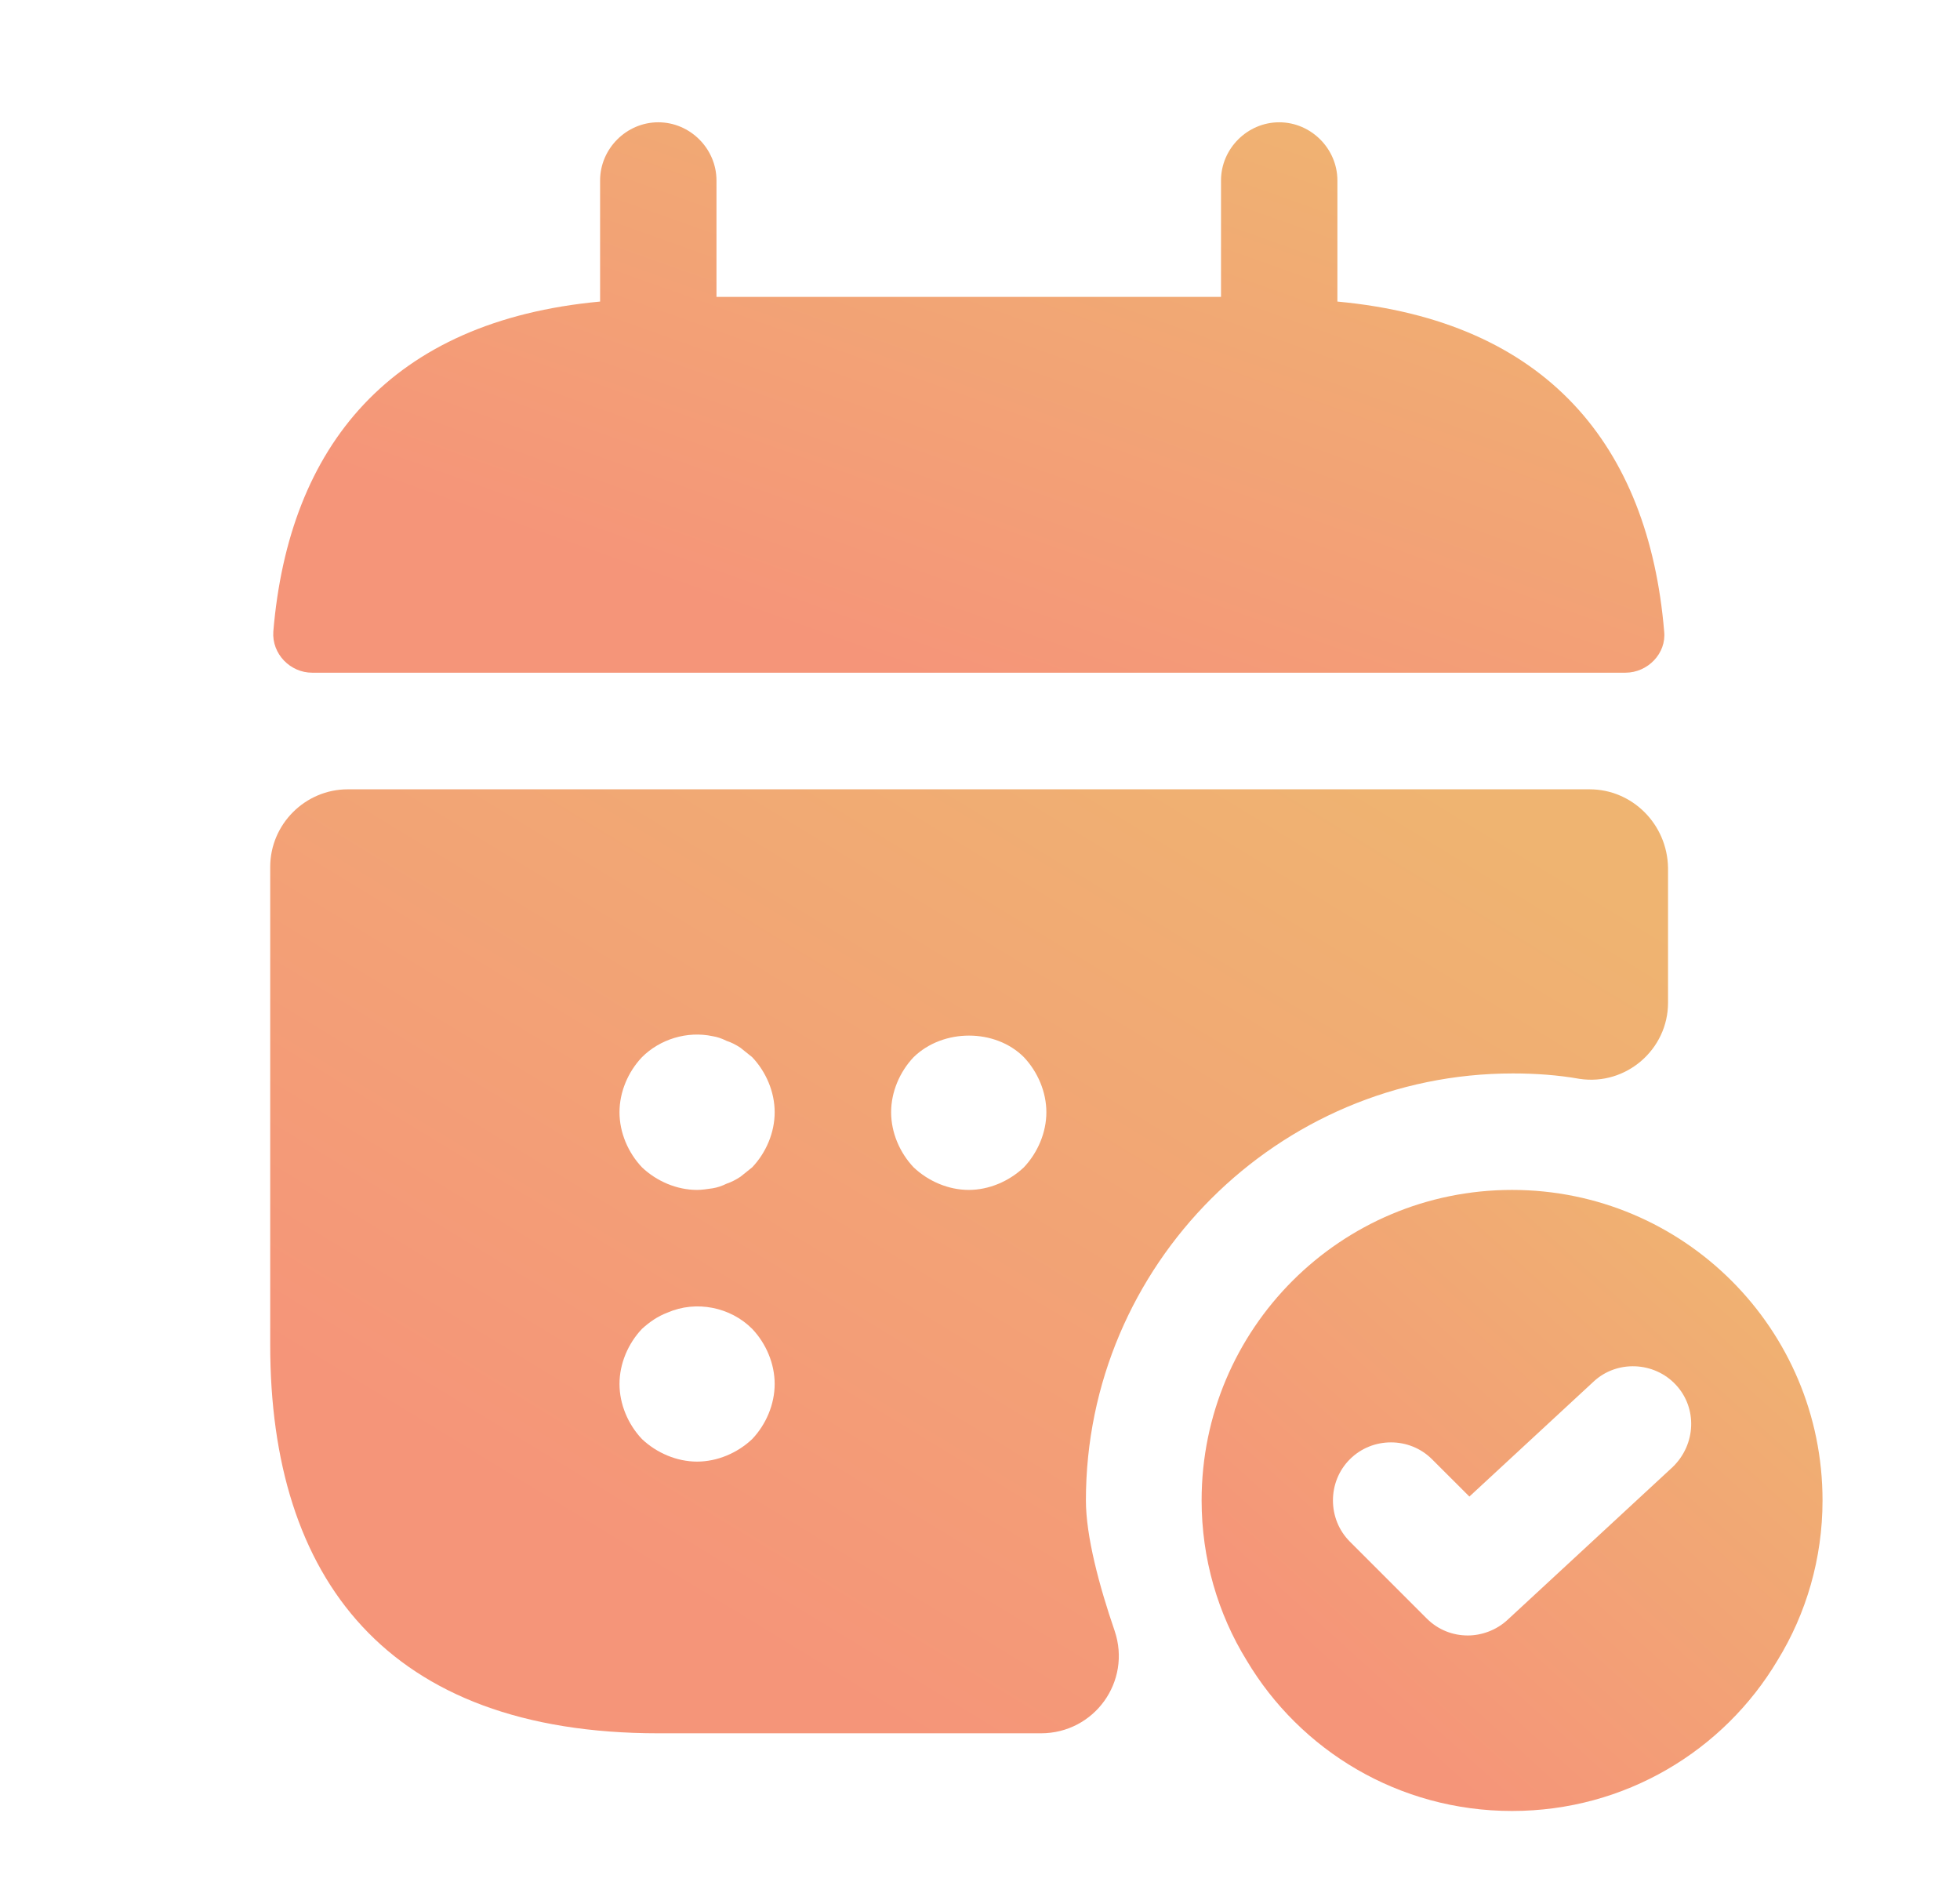
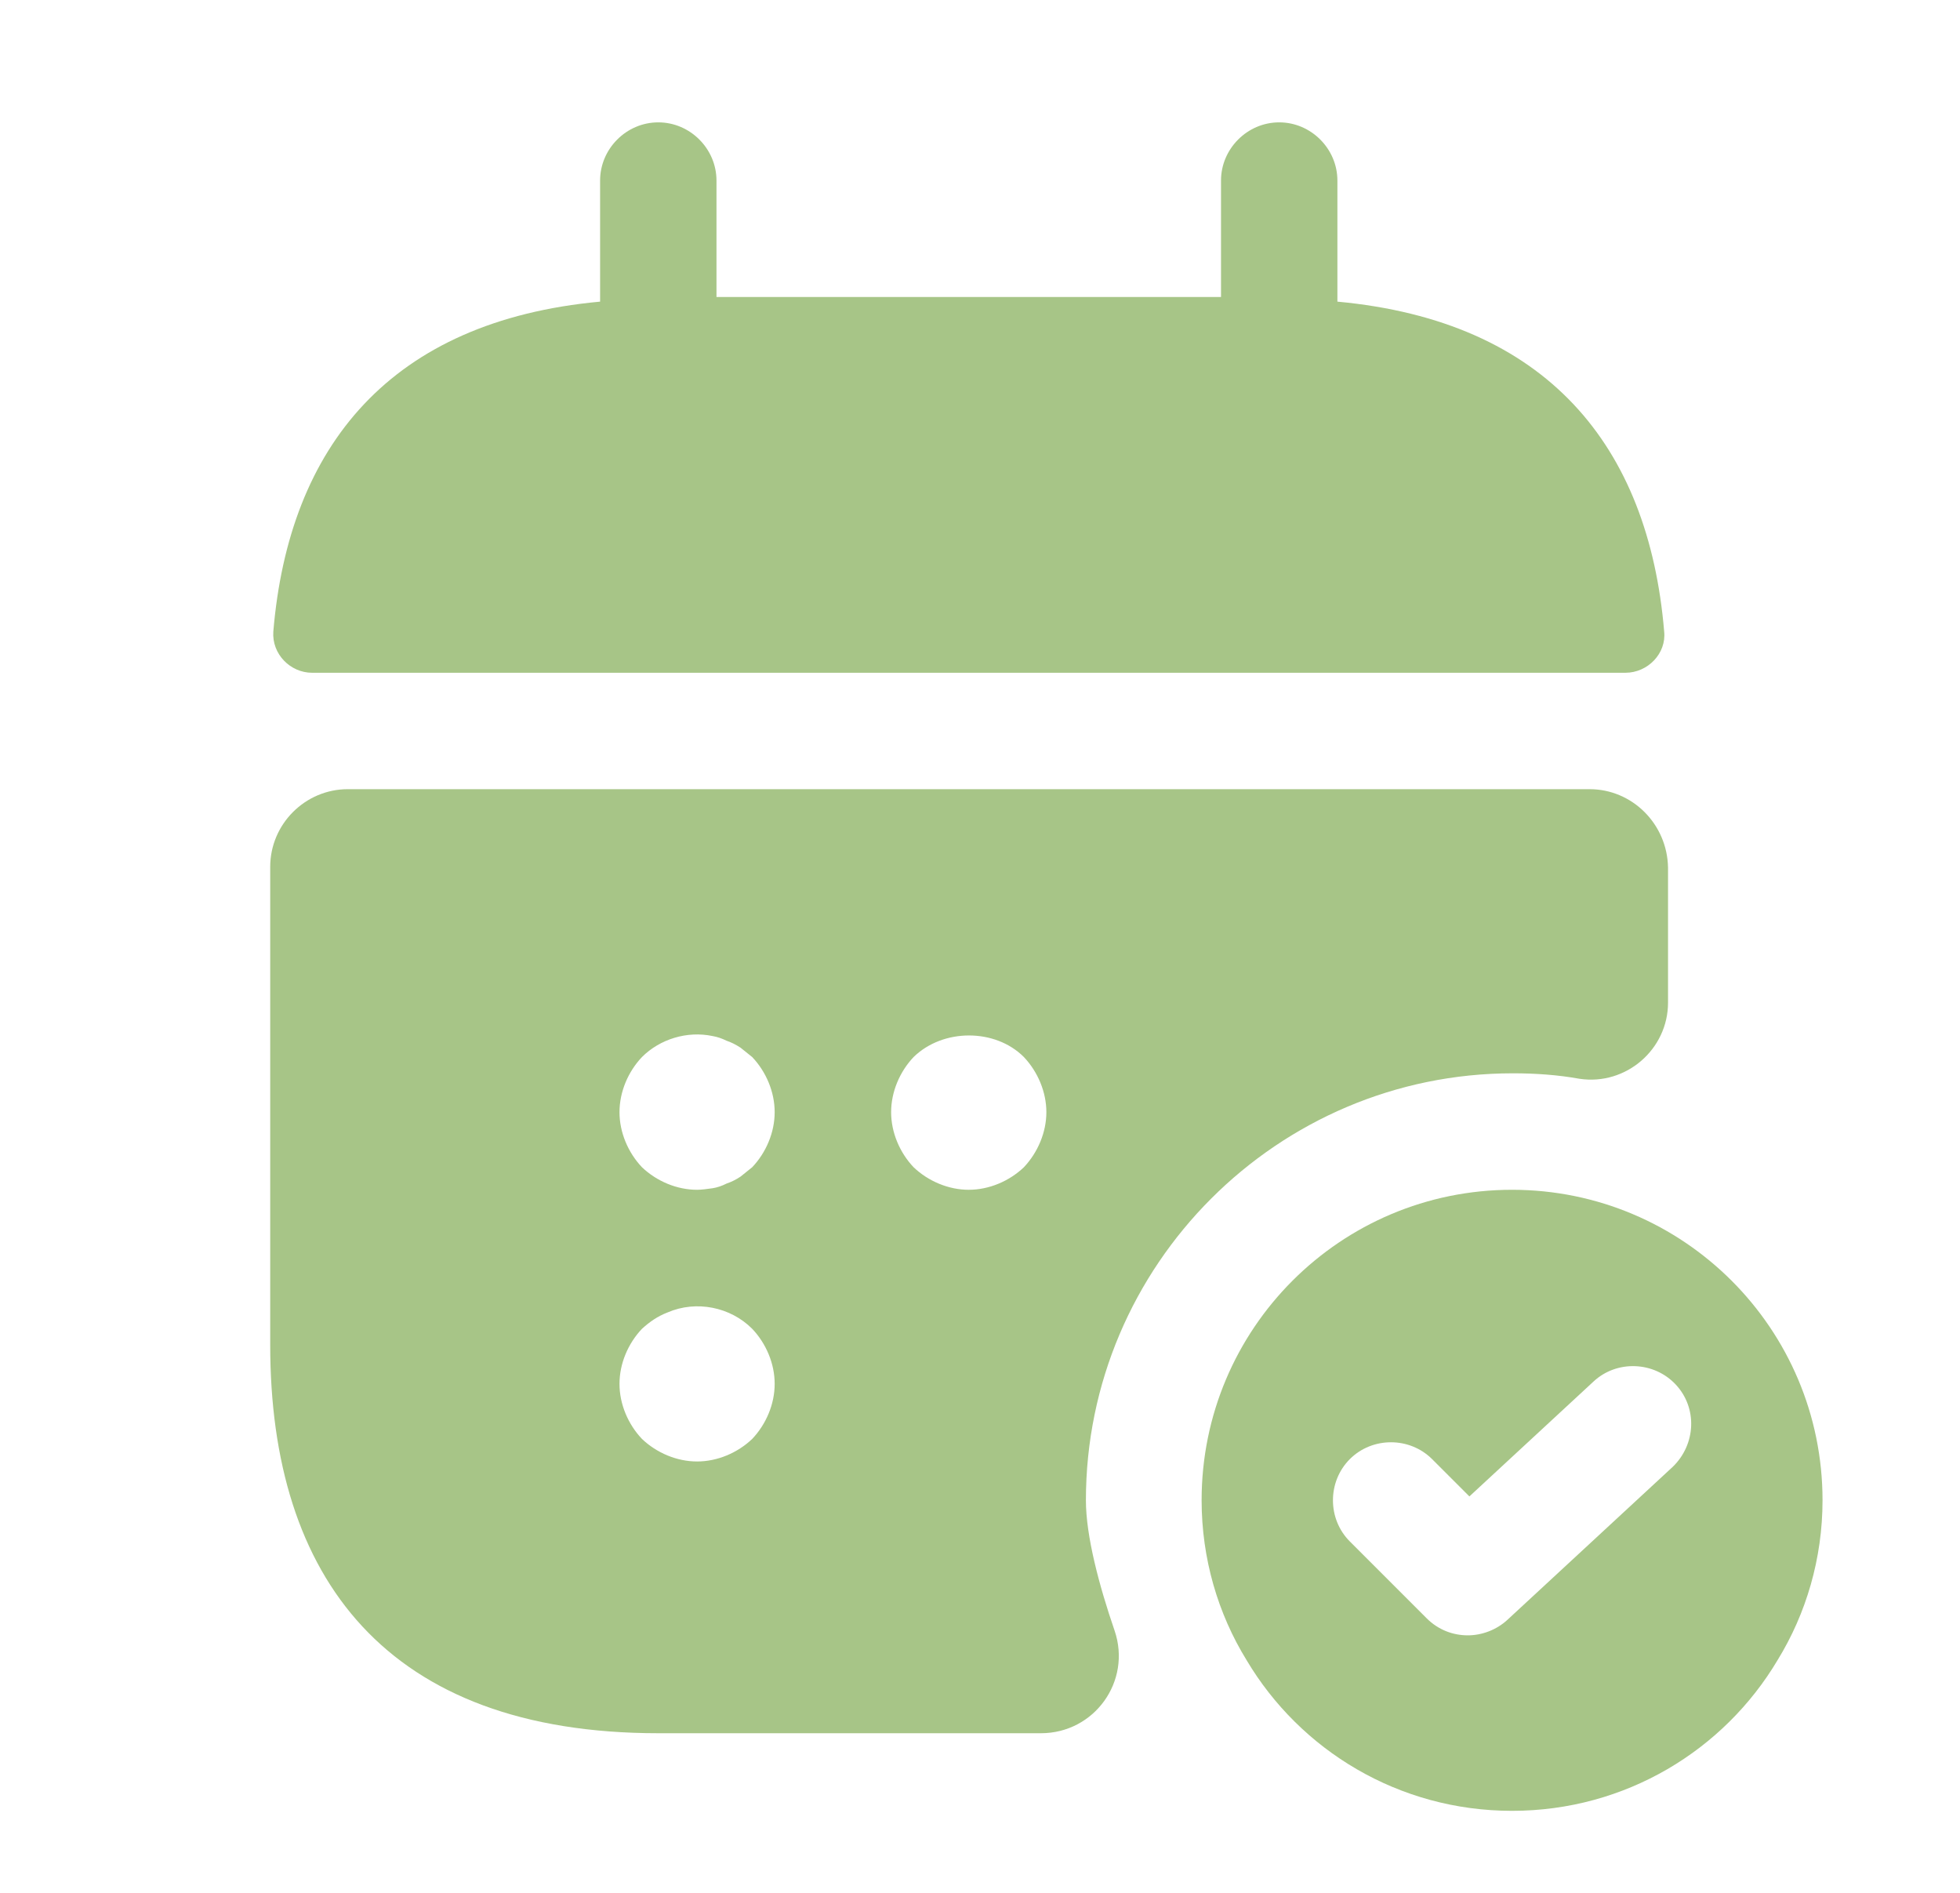
<svg xmlns="http://www.w3.org/2000/svg" width="29" height="28" viewBox="0 0 29 28" fill="none">
-   <path d="M19.788 4.461V2.67C19.788 2.199 19.398 1.809 18.927 1.809C18.456 1.809 18.066 2.199 18.066 2.67V4.392H10.601V2.67C10.601 2.199 10.211 1.809 9.74 1.809C9.269 1.809 8.879 2.199 8.879 2.67V4.461C5.778 4.748 4.274 6.597 4.044 9.342C4.021 9.675 4.296 9.951 4.618 9.951H24.049C24.382 9.951 24.657 9.664 24.623 9.342C24.393 6.597 22.889 4.748 19.788 4.461Z" fill="url(#paint0_linear_4463_34386)" />
-   <path d="M22.372 17.602C19.834 17.602 17.779 19.657 17.779 22.195C17.779 23.056 18.02 23.872 18.445 24.561C19.237 25.893 20.695 26.789 22.372 26.789C24.049 26.789 25.507 25.893 26.3 24.561C26.724 23.872 26.966 23.056 26.966 22.195C26.966 19.657 24.91 17.602 22.372 17.602ZM24.749 21.701L22.303 23.964C22.142 24.113 21.924 24.193 21.718 24.193C21.499 24.193 21.281 24.113 21.109 23.941L19.972 22.804C19.639 22.471 19.639 21.919 19.972 21.587C20.305 21.253 20.856 21.253 21.189 21.587L21.741 22.138L23.578 20.438C23.922 20.116 24.474 20.14 24.795 20.484C25.117 20.828 25.094 21.368 24.749 21.701Z" fill="url(#paint1_linear_4463_34386)" />
-   <path d="M23.52 11.676H5.146C4.515 11.676 3.998 12.193 3.998 12.824V19.898C3.998 23.343 5.72 25.64 9.74 25.64H15.401C16.194 25.64 16.745 24.871 16.492 24.124C16.263 23.458 16.067 22.723 16.067 22.195C16.067 18.715 18.904 15.879 22.384 15.879C22.716 15.879 23.049 15.902 23.371 15.959C24.06 16.063 24.68 15.523 24.68 14.834V12.836C24.669 12.193 24.152 11.676 23.52 11.676ZM11.129 21.288C10.911 21.494 10.613 21.621 10.314 21.621C10.015 21.621 9.717 21.494 9.499 21.288C9.292 21.07 9.166 20.771 9.166 20.472C9.166 20.174 9.292 19.875 9.499 19.657C9.613 19.554 9.728 19.473 9.878 19.416C10.302 19.232 10.808 19.335 11.129 19.657C11.336 19.875 11.462 20.174 11.462 20.472C11.462 20.771 11.336 21.07 11.129 21.288ZM11.129 17.268C11.072 17.314 11.014 17.36 10.957 17.406C10.888 17.452 10.819 17.487 10.75 17.51C10.681 17.544 10.613 17.567 10.544 17.578C10.463 17.59 10.383 17.602 10.314 17.602C10.015 17.602 9.717 17.475 9.499 17.268C9.292 17.05 9.166 16.752 9.166 16.453C9.166 16.154 9.292 15.856 9.499 15.638C9.763 15.374 10.165 15.247 10.544 15.328C10.613 15.339 10.681 15.362 10.75 15.397C10.819 15.419 10.888 15.454 10.957 15.5C11.014 15.546 11.072 15.592 11.129 15.638C11.336 15.856 11.462 16.154 11.462 16.453C11.462 16.752 11.336 17.05 11.129 17.268ZM15.149 17.268C14.93 17.475 14.632 17.602 14.333 17.602C14.035 17.602 13.736 17.475 13.518 17.268C13.311 17.05 13.185 16.752 13.185 16.453C13.185 16.154 13.311 15.856 13.518 15.638C13.954 15.213 14.724 15.213 15.149 15.638C15.355 15.856 15.482 16.154 15.482 16.453C15.482 16.752 15.355 17.05 15.149 17.268Z" fill="url(#paint2_linear_4463_34386)" />
-   <defs>
-     <linearGradient id="paint0_linear_4463_34386" x1="10.102" y1="8.788" x2="13.581" y2="-0.958" gradientUnits="userSpaceOnUse">
-       <stop stop-color="#F59579" />
-       <stop offset="1" stop-color="#EFB471" />
-     </linearGradient>
-     <linearGradient id="paint1_linear_4463_34386" x1="20.483" y1="25.477" x2="26.65" y2="18.643" gradientUnits="userSpaceOnUse">
-       <stop stop-color="#F59579" />
-       <stop offset="1" stop-color="#EFB471" />
-     </linearGradient>
-     <linearGradient id="paint2_linear_4463_34386" x1="10.087" y1="23.646" x2="18.46" y2="9.903" gradientUnits="userSpaceOnUse">
-       <stop stop-color="#F59579" />
-       <stop offset="1" stop-color="#EFB471" />
-     </linearGradient>
-   </defs>
+   <path d="M19.788 4.462V2.671C19.788 2.2 19.398 1.81 18.927 1.81C18.456 1.81 18.066 2.2 18.066 2.671V4.393H10.601V2.671C10.601 2.2 10.211 1.81 9.74 1.81C9.269 1.81 8.879 2.2 8.879 2.671V4.462C5.778 4.749 4.274 6.598 4.044 9.343C4.021 9.676 4.296 9.952 4.618 9.952H24.049C24.382 9.952 24.657 9.665 24.623 9.343C24.393 6.598 22.889 4.749 19.788 4.462Z" fill="#A7C587" />
+   <path d="M22.372 17.6C19.834 17.6 17.779 19.655 17.779 22.193C17.779 23.054 18.02 23.87 18.445 24.559C19.237 25.891 20.695 26.787 22.372 26.787C24.049 26.787 25.507 25.891 26.3 24.559C26.724 23.87 26.966 23.054 26.966 22.193C26.966 19.655 24.91 17.6 22.372 17.6ZM24.749 21.699L22.303 23.962C22.142 24.111 21.924 24.191 21.718 24.191C21.499 24.191 21.281 24.111 21.109 23.939L19.972 22.802C19.639 22.469 19.639 21.918 19.972 21.584C20.305 21.252 20.856 21.252 21.189 21.584L21.741 22.136L23.578 20.436C23.922 20.115 24.474 20.137 24.795 20.482C25.117 20.827 25.094 21.366 24.749 21.699Z" fill="#A7C587" />
+   <path d="M23.52 11.674H5.146C4.515 11.674 3.998 12.191 3.998 12.823V19.897C3.998 23.342 5.721 25.639 9.74 25.639H15.401C16.194 25.639 16.745 24.869 16.492 24.123C16.263 23.457 16.067 22.722 16.067 22.194C16.067 18.714 18.904 15.877 22.384 15.877C22.717 15.877 23.05 15.9 23.371 15.958C24.06 16.061 24.68 15.521 24.68 14.832V12.834C24.669 12.191 24.152 11.674 23.52 11.674ZM11.129 21.286C10.911 21.493 10.613 21.619 10.314 21.619C10.015 21.619 9.717 21.493 9.499 21.286C9.292 21.068 9.166 20.77 9.166 20.471C9.166 20.172 9.292 19.874 9.499 19.656C9.614 19.552 9.728 19.472 9.878 19.414C10.303 19.231 10.808 19.334 11.129 19.656C11.336 19.874 11.462 20.172 11.462 20.471C11.462 20.77 11.336 21.068 11.129 21.286ZM11.129 17.267C11.072 17.313 11.015 17.359 10.957 17.405C10.888 17.451 10.819 17.485 10.75 17.508C10.681 17.543 10.613 17.566 10.544 17.577C10.463 17.588 10.383 17.6 10.314 17.6C10.015 17.6 9.717 17.474 9.499 17.267C9.292 17.049 9.166 16.75 9.166 16.452C9.166 16.153 9.292 15.854 9.499 15.636C9.763 15.372 10.165 15.246 10.544 15.326C10.613 15.338 10.681 15.361 10.75 15.395C10.819 15.418 10.888 15.453 10.957 15.498C11.015 15.544 11.072 15.59 11.129 15.636C11.336 15.854 11.462 16.153 11.462 16.452C11.462 16.75 11.336 17.049 11.129 17.267ZM15.149 17.267C14.931 17.474 14.632 17.6 14.333 17.6C14.035 17.6 13.736 17.474 13.518 17.267C13.311 17.049 13.185 16.75 13.185 16.452C13.185 16.153 13.311 15.854 13.518 15.636C13.954 15.211 14.724 15.211 15.149 15.636C15.355 15.854 15.482 16.153 15.482 16.452C15.482 16.75 15.355 17.049 15.149 17.267Z" fill="#A7C587" />
</svg>
